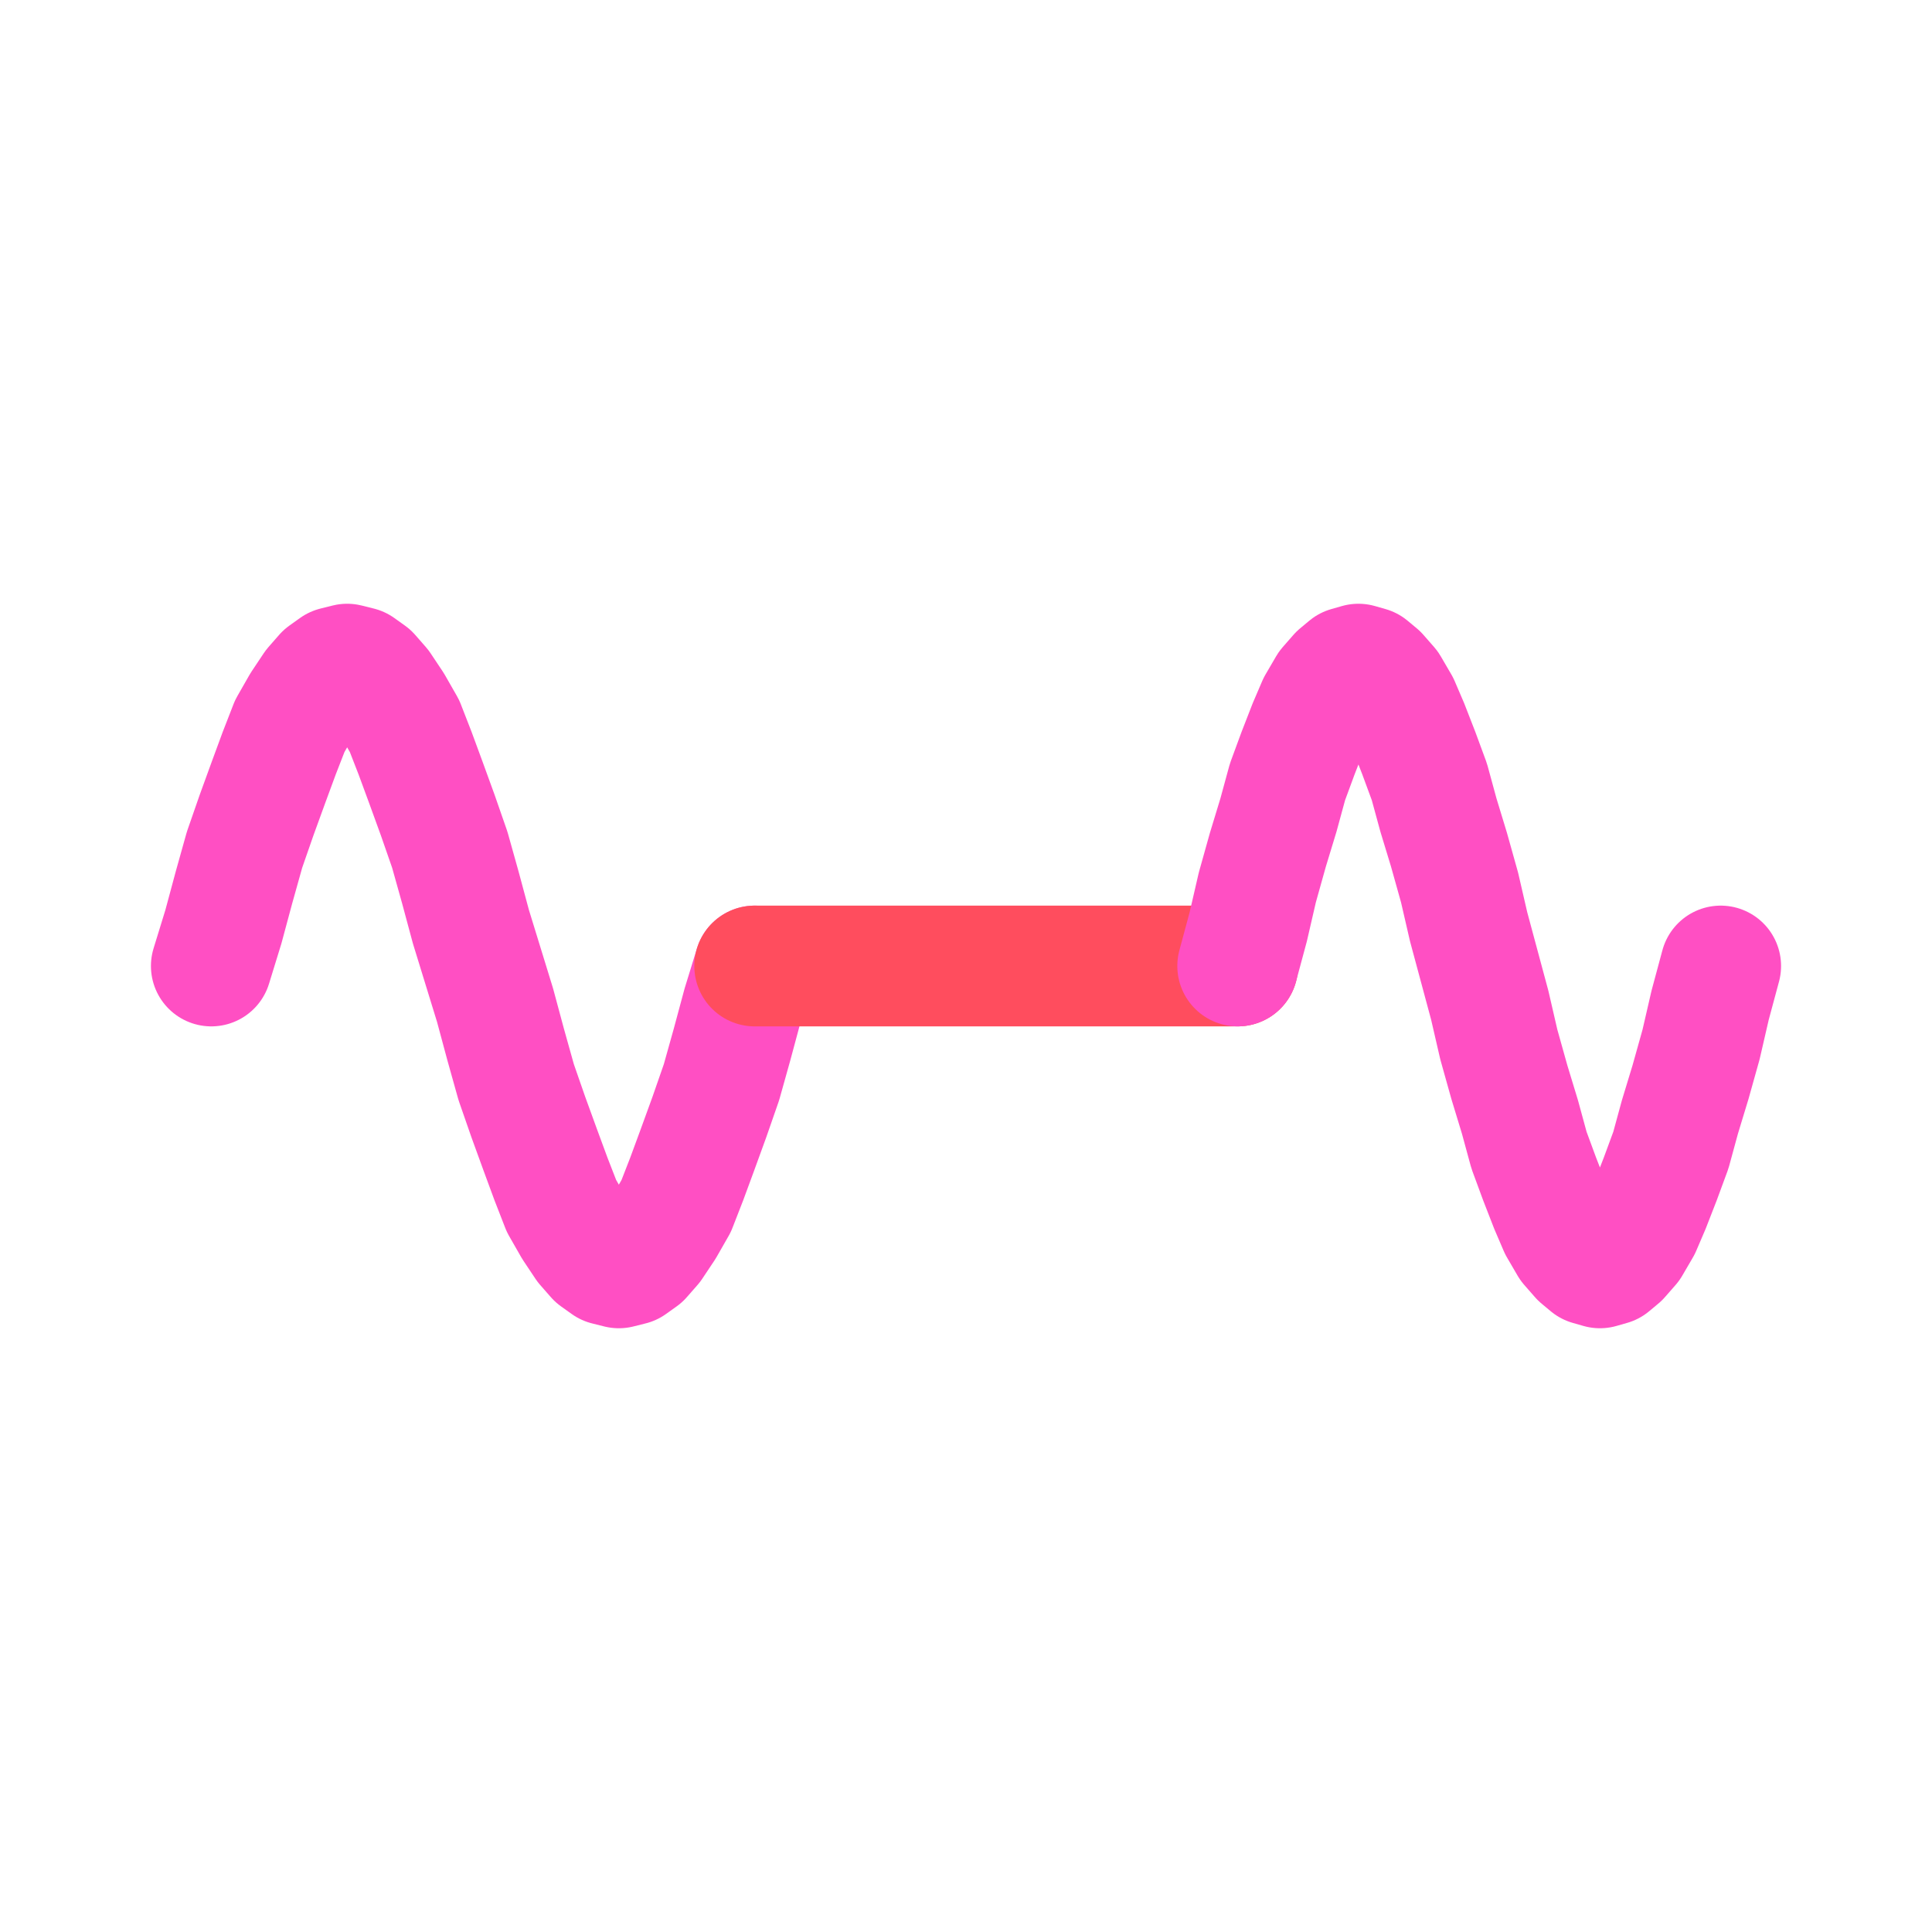
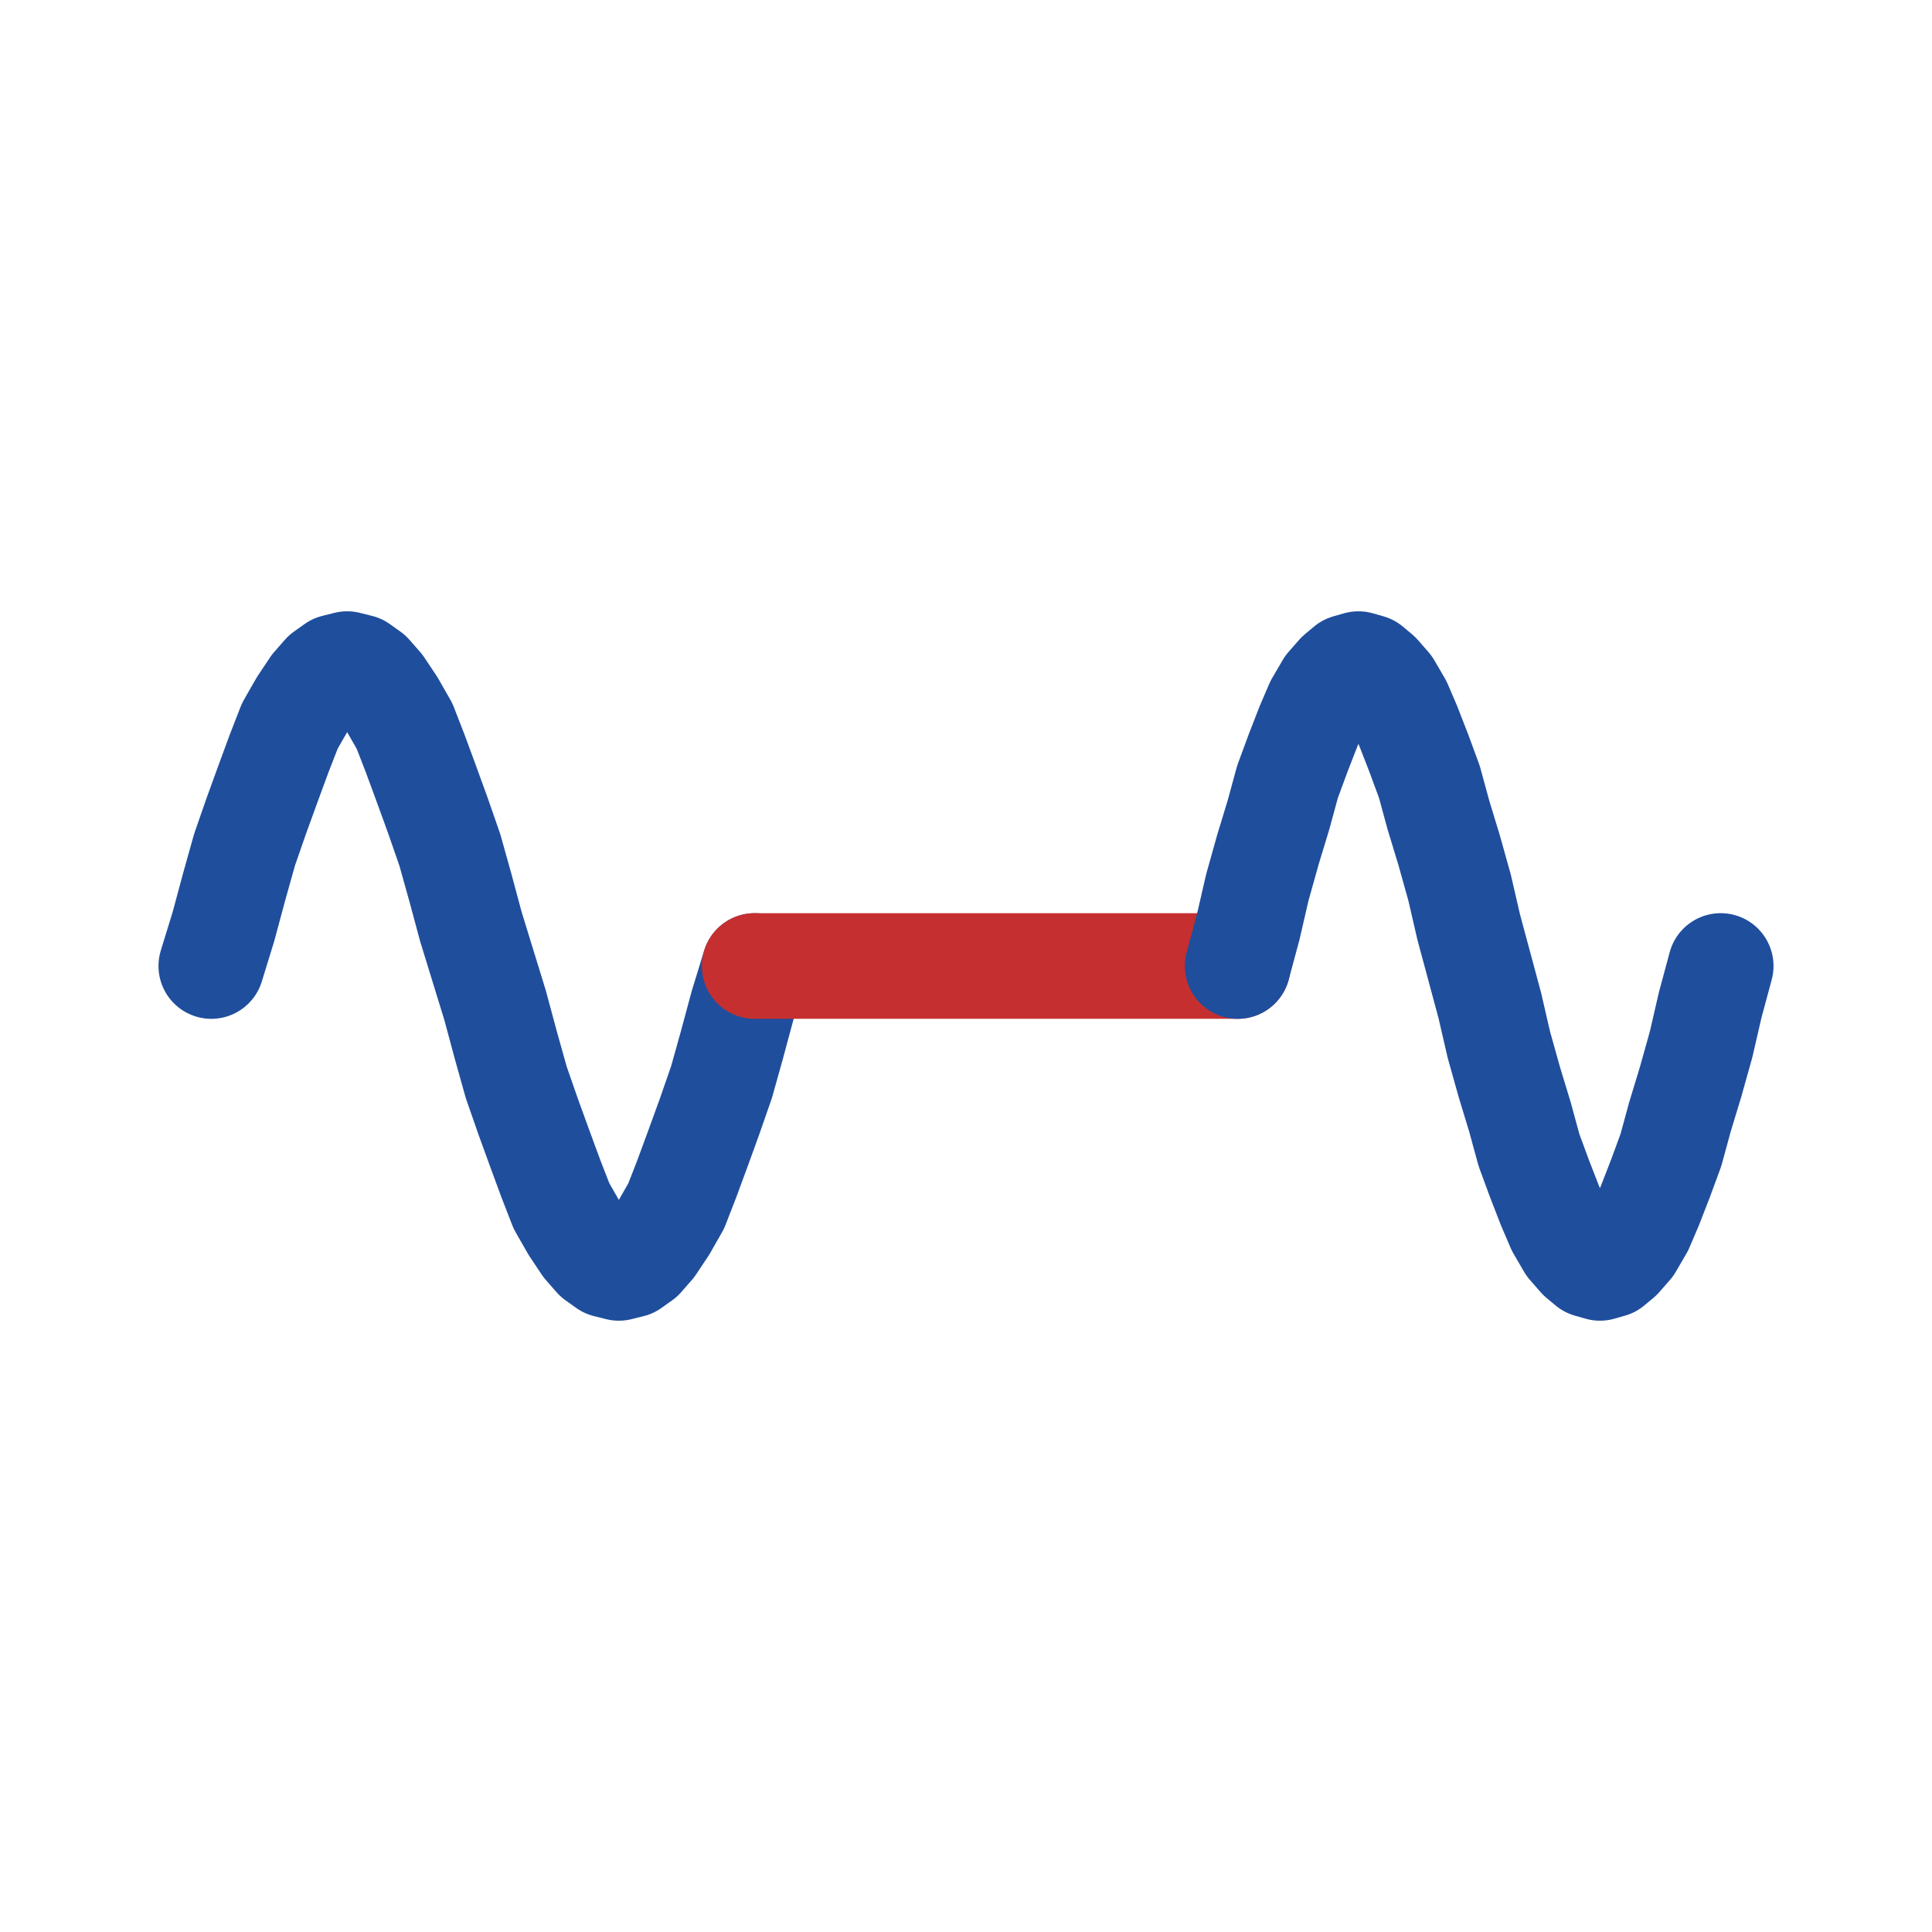
<svg xmlns="http://www.w3.org/2000/svg" viewBox="0 0 128 128">
-   <g fill="none" stroke-width="8" stroke-linecap="round" stroke-linejoin="round">
-     <path d="M14.0 64.0 14.8 61.4 15.5 58.8 16.2 56.3 17.0 54.0 17.8 51.8 18.5 49.9 19.2 48.1 20.0 46.7 20.8 45.5 21.5 44.7 22.2 44.2 23.0 44.0 23.8 44.2 24.5 44.7 25.2 45.5 26.0 46.7 26.8 48.1 27.5 49.9 28.2 51.8 29.0 54.0 29.8 56.3 30.5 58.8 31.2 61.4 32.0 64.0 32.8 66.6 33.5 69.2 34.2 71.7 35.0 74.0 35.8 76.2 36.5 78.1 37.2 79.9 38.0 81.3 38.8 82.5 39.5 83.3 40.2 83.8 41.0 84.0 41.8 83.8 42.5 83.3 43.2 82.5 44.0 81.3 44.8 79.9 45.5 78.1 46.2 76.2 47.0 74.0 47.8 71.7 48.5 69.2 49.2 66.6 50.0 64.0" stroke="#ff4fc3" />
-     <path d="M50 64H82" stroke="#ff4d5e" />
-     <path d="M82.0 64.0 82.7 61.4 83.3 58.8 84.0 56.3 84.7 54.0 85.3 51.8 86.0 49.9 86.7 48.1 87.3 46.7 88.0 45.5 88.7 44.7 89.3 44.2 90.0 44.0 90.7 44.2 91.3 44.7 92.0 45.5 92.7 46.7 93.3 48.1 94.0 49.9 94.7 51.8 95.3 54.0 96.0 56.3 96.7 58.8 97.3 61.4 98.0 64.0 98.7 66.6 99.3 69.2 100.0 71.7 100.7 74.0 101.3 76.2 102.0 78.1 102.7 79.9 103.3 81.3 104.0 82.5 104.7 83.3 105.3 83.8 106.0 84.0 106.7 83.8 107.3 83.3 108.0 82.5 108.7 81.3 109.3 79.9 110.0 78.1 110.7 76.2 111.3 74.0 112.0 71.7 112.7 69.2 113.3 66.6 114.0 64.0" stroke="#ff4fc3" />
+   <g fill="none" stroke-width="7" stroke-linecap="round" stroke-linejoin="round">
+     <path d="M14.0 64.0 14.8 61.4 15.5 58.8 16.2 56.3 17.0 54.0 17.8 51.8 18.5 49.9 19.2 48.1 20.0 46.7 20.8 45.5 21.5 44.7 22.2 44.2 23.0 44.0 23.8 44.2 24.5 44.7 25.2 45.5 26.0 46.7 26.8 48.1 27.5 49.9 28.2 51.8 29.0 54.0 29.8 56.3 30.5 58.8 31.2 61.4 32.0 64.0 32.8 66.6 33.5 69.2 34.2 71.7 35.0 74.0 35.8 76.2 36.5 78.1 37.2 79.9 38.0 81.3 38.8 82.5 39.5 83.3 40.2 83.8 41.0 84.0 41.8 83.8 42.5 83.3 43.2 82.5 44.0 81.3 44.8 79.9 45.5 78.1 46.2 76.2 47.0 74.0 47.8 71.7 48.5 69.2 49.2 66.6 50.0 64.0" stroke="#1f4e9d" />
+     <path d="M50 64H82" stroke="#c62f2f" />
+     <path d="M82.0 64.0 82.7 61.4 83.3 58.8 84.0 56.3 84.7 54.0 85.3 51.8 86.0 49.9 86.7 48.1 87.3 46.7 88.0 45.5 88.7 44.7 89.3 44.2 90.0 44.0 90.7 44.2 91.3 44.7 92.0 45.5 92.7 46.7 93.3 48.1 94.0 49.9 94.7 51.8 95.3 54.0 96.0 56.3 96.7 58.8 97.3 61.4 98.0 64.0 98.7 66.6 99.3 69.2 100.0 71.7 100.7 74.0 101.3 76.2 102.0 78.1 102.7 79.9 103.3 81.3 104.0 82.5 104.7 83.3 105.3 83.8 106.0 84.0 106.7 83.8 107.3 83.3 108.0 82.5 108.7 81.3 109.3 79.9 110.0 78.1 110.7 76.2 111.3 74.0 112.0 71.7 112.7 69.2 113.3 66.6 114.0 64.0" stroke="#1f4e9d" />
  </g>
</svg>
